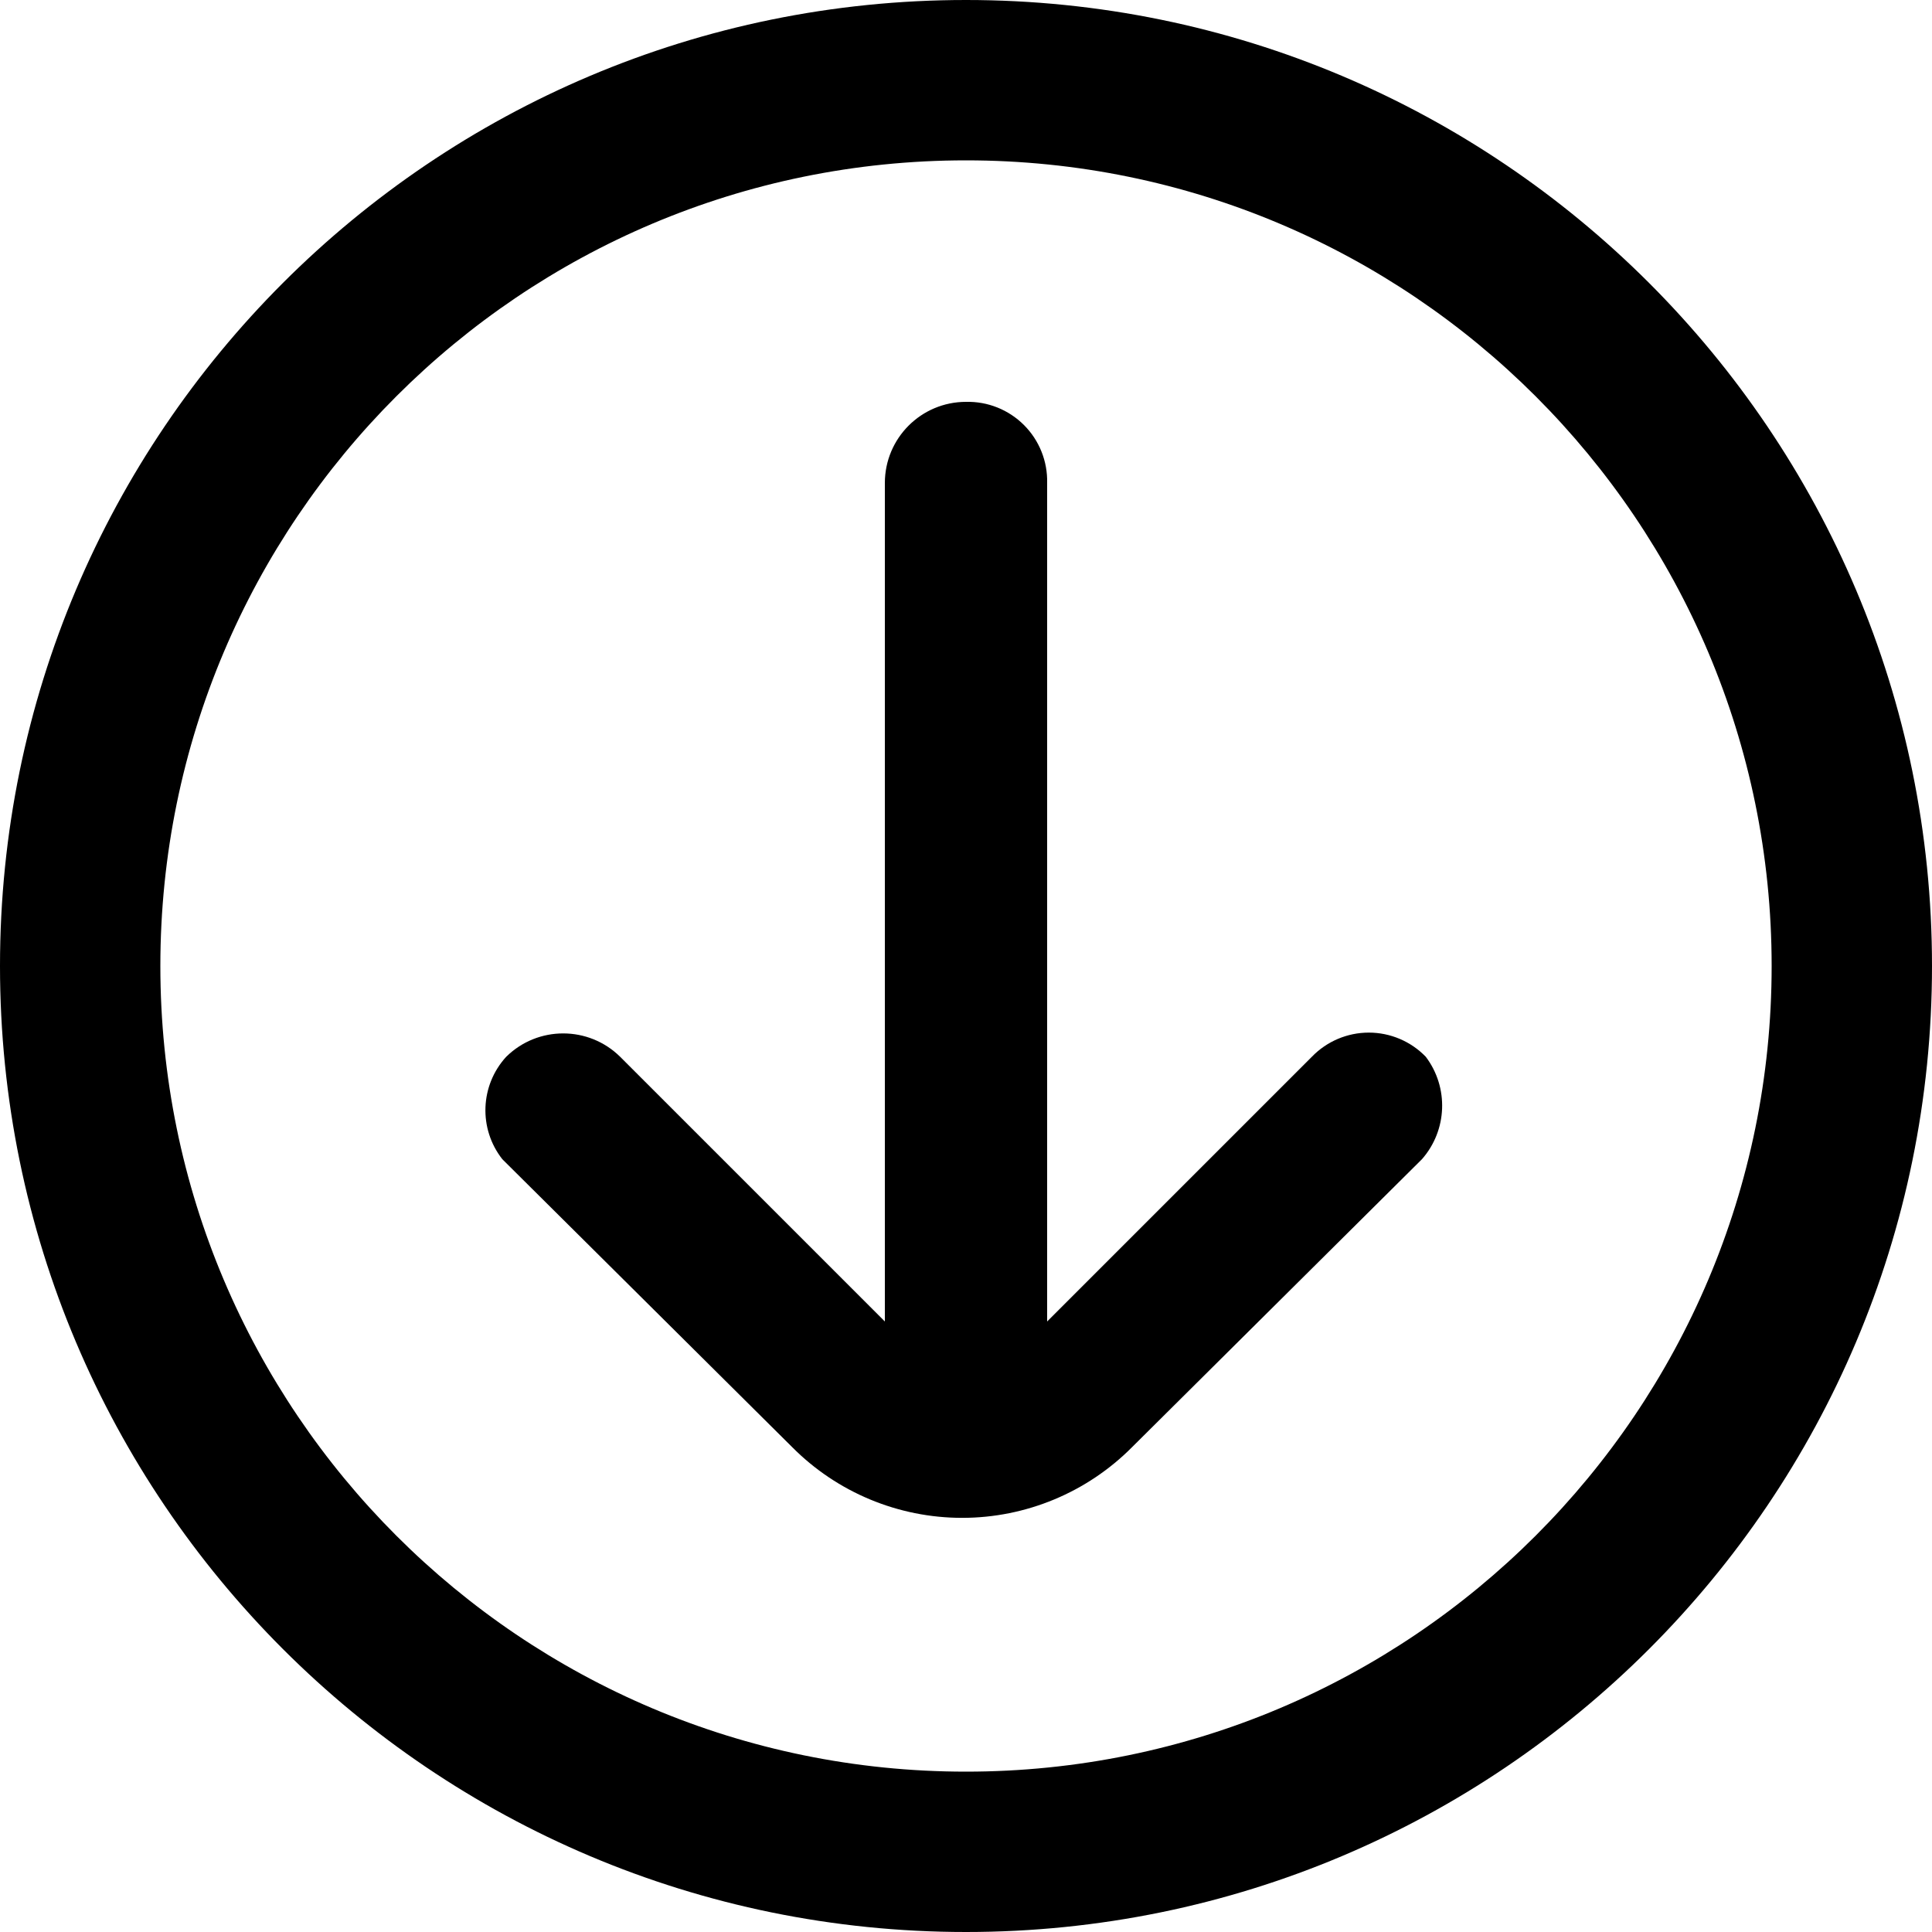
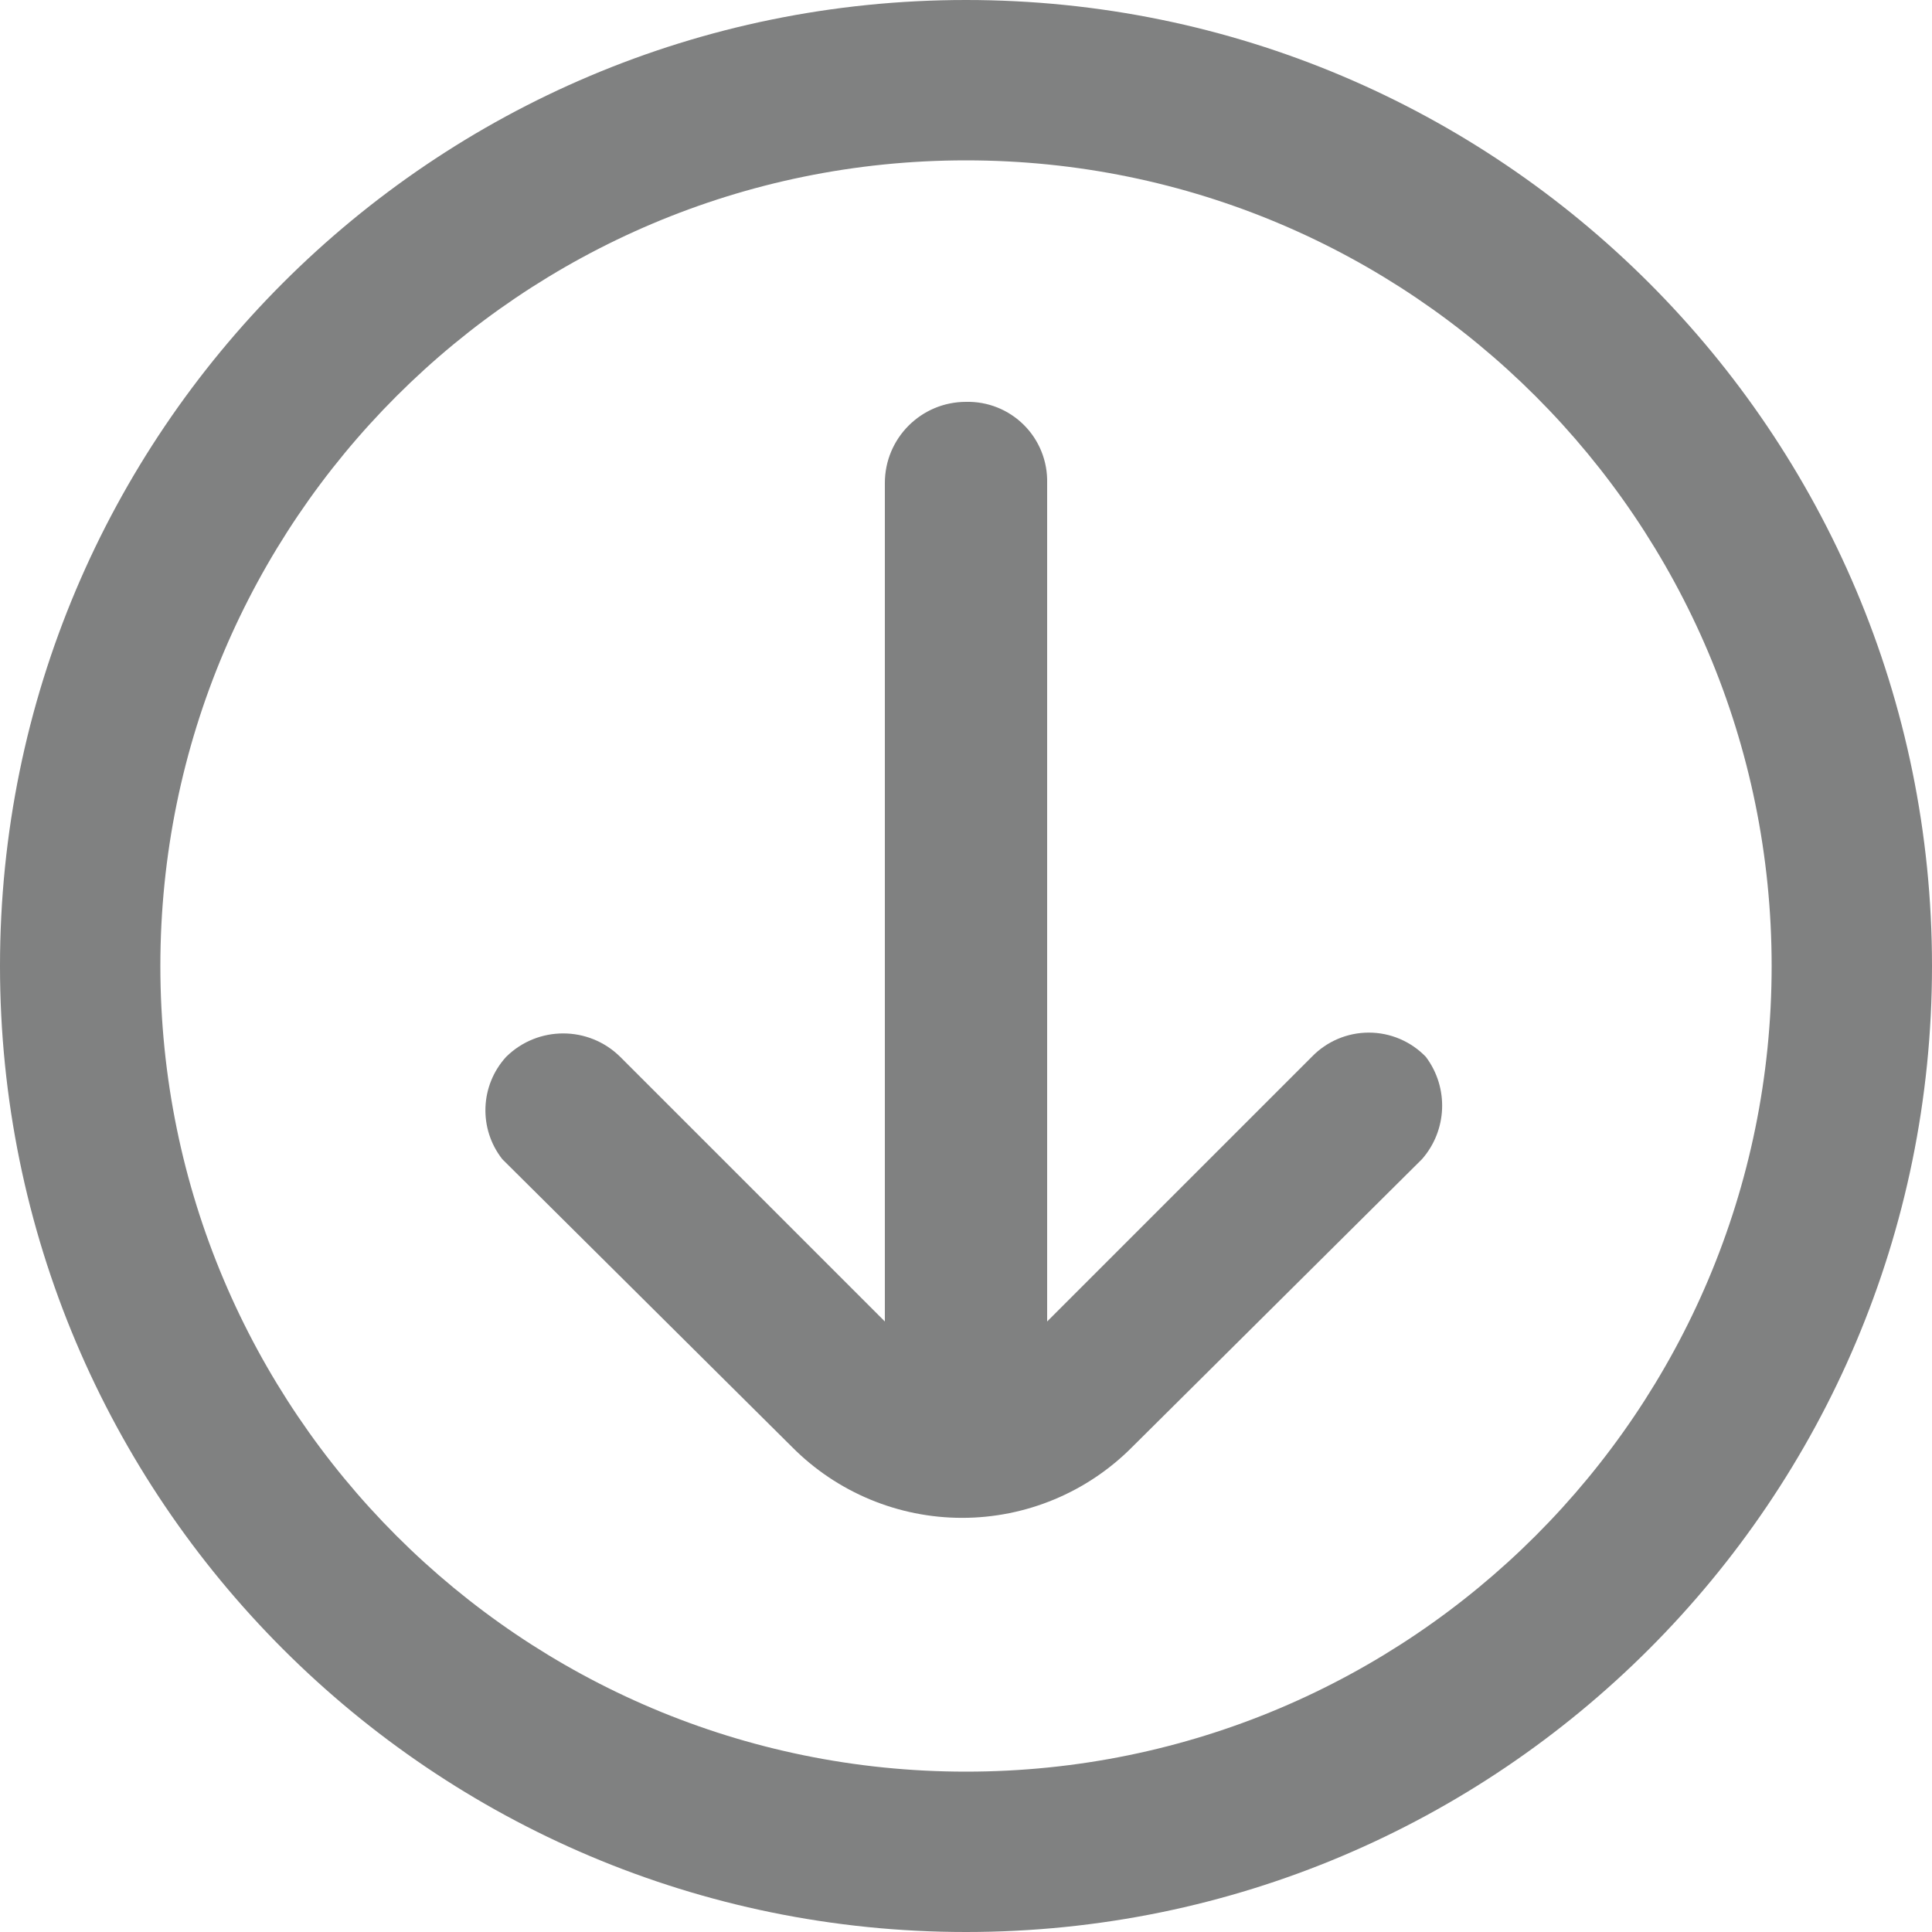
<svg xmlns="http://www.w3.org/2000/svg" viewBox="0 0 10 10">
  <defs>
    <style>.cls-1{fill:#808181;}</style>
  </defs>
  <g id="Camada_2" data-name="Camada 2">
    <g id="Camada_1-2" data-name="Camada 1">
-       <path className="cls-1" d="M5,0a5,5,0,1,0,5,5A5,5,0,0,0,5,0ZM5,9.17A4.17,4.17,0,1,1,9.17,5,4.17,4.17,0,0,1,5,9.17Zm2.38-3.7a.41.41,0,0,0-.59,0L5.42,6.84V2.5A.41.41,0,0,0,5,2.08a.42.42,0,0,0-.42.42V6.84L3.21,5.47a.42.42,0,0,0-.59,0A.41.41,0,0,0,2.6,6v0h0l1.5,1.49a1.24,1.24,0,0,0,1.76,0h0l1.5-1.49A.42.42,0,0,0,7.38,5.47Z" />
+       <path class="cls-1" d="M5,0a5,5,0,1,0,5,5A5,5,0,0,0,5,0ZM5,9.17A4.17,4.17,0,1,1,9.17,5,4.17,4.17,0,0,1,5,9.17Zm2.38-3.7a.41.41,0,0,0-.59,0L5.42,6.84V2.5A.41.41,0,0,0,5,2.08a.42.42,0,0,0-.42.42V6.84L3.21,5.47a.42.42,0,0,0-.59,0A.41.41,0,0,0,2.6,6v0h0l1.5,1.49a1.24,1.24,0,0,0,1.76,0h0l1.5-1.49A.42.42,0,0,0,7.38,5.47Z" />
    </g>
  </g>
</svg>
